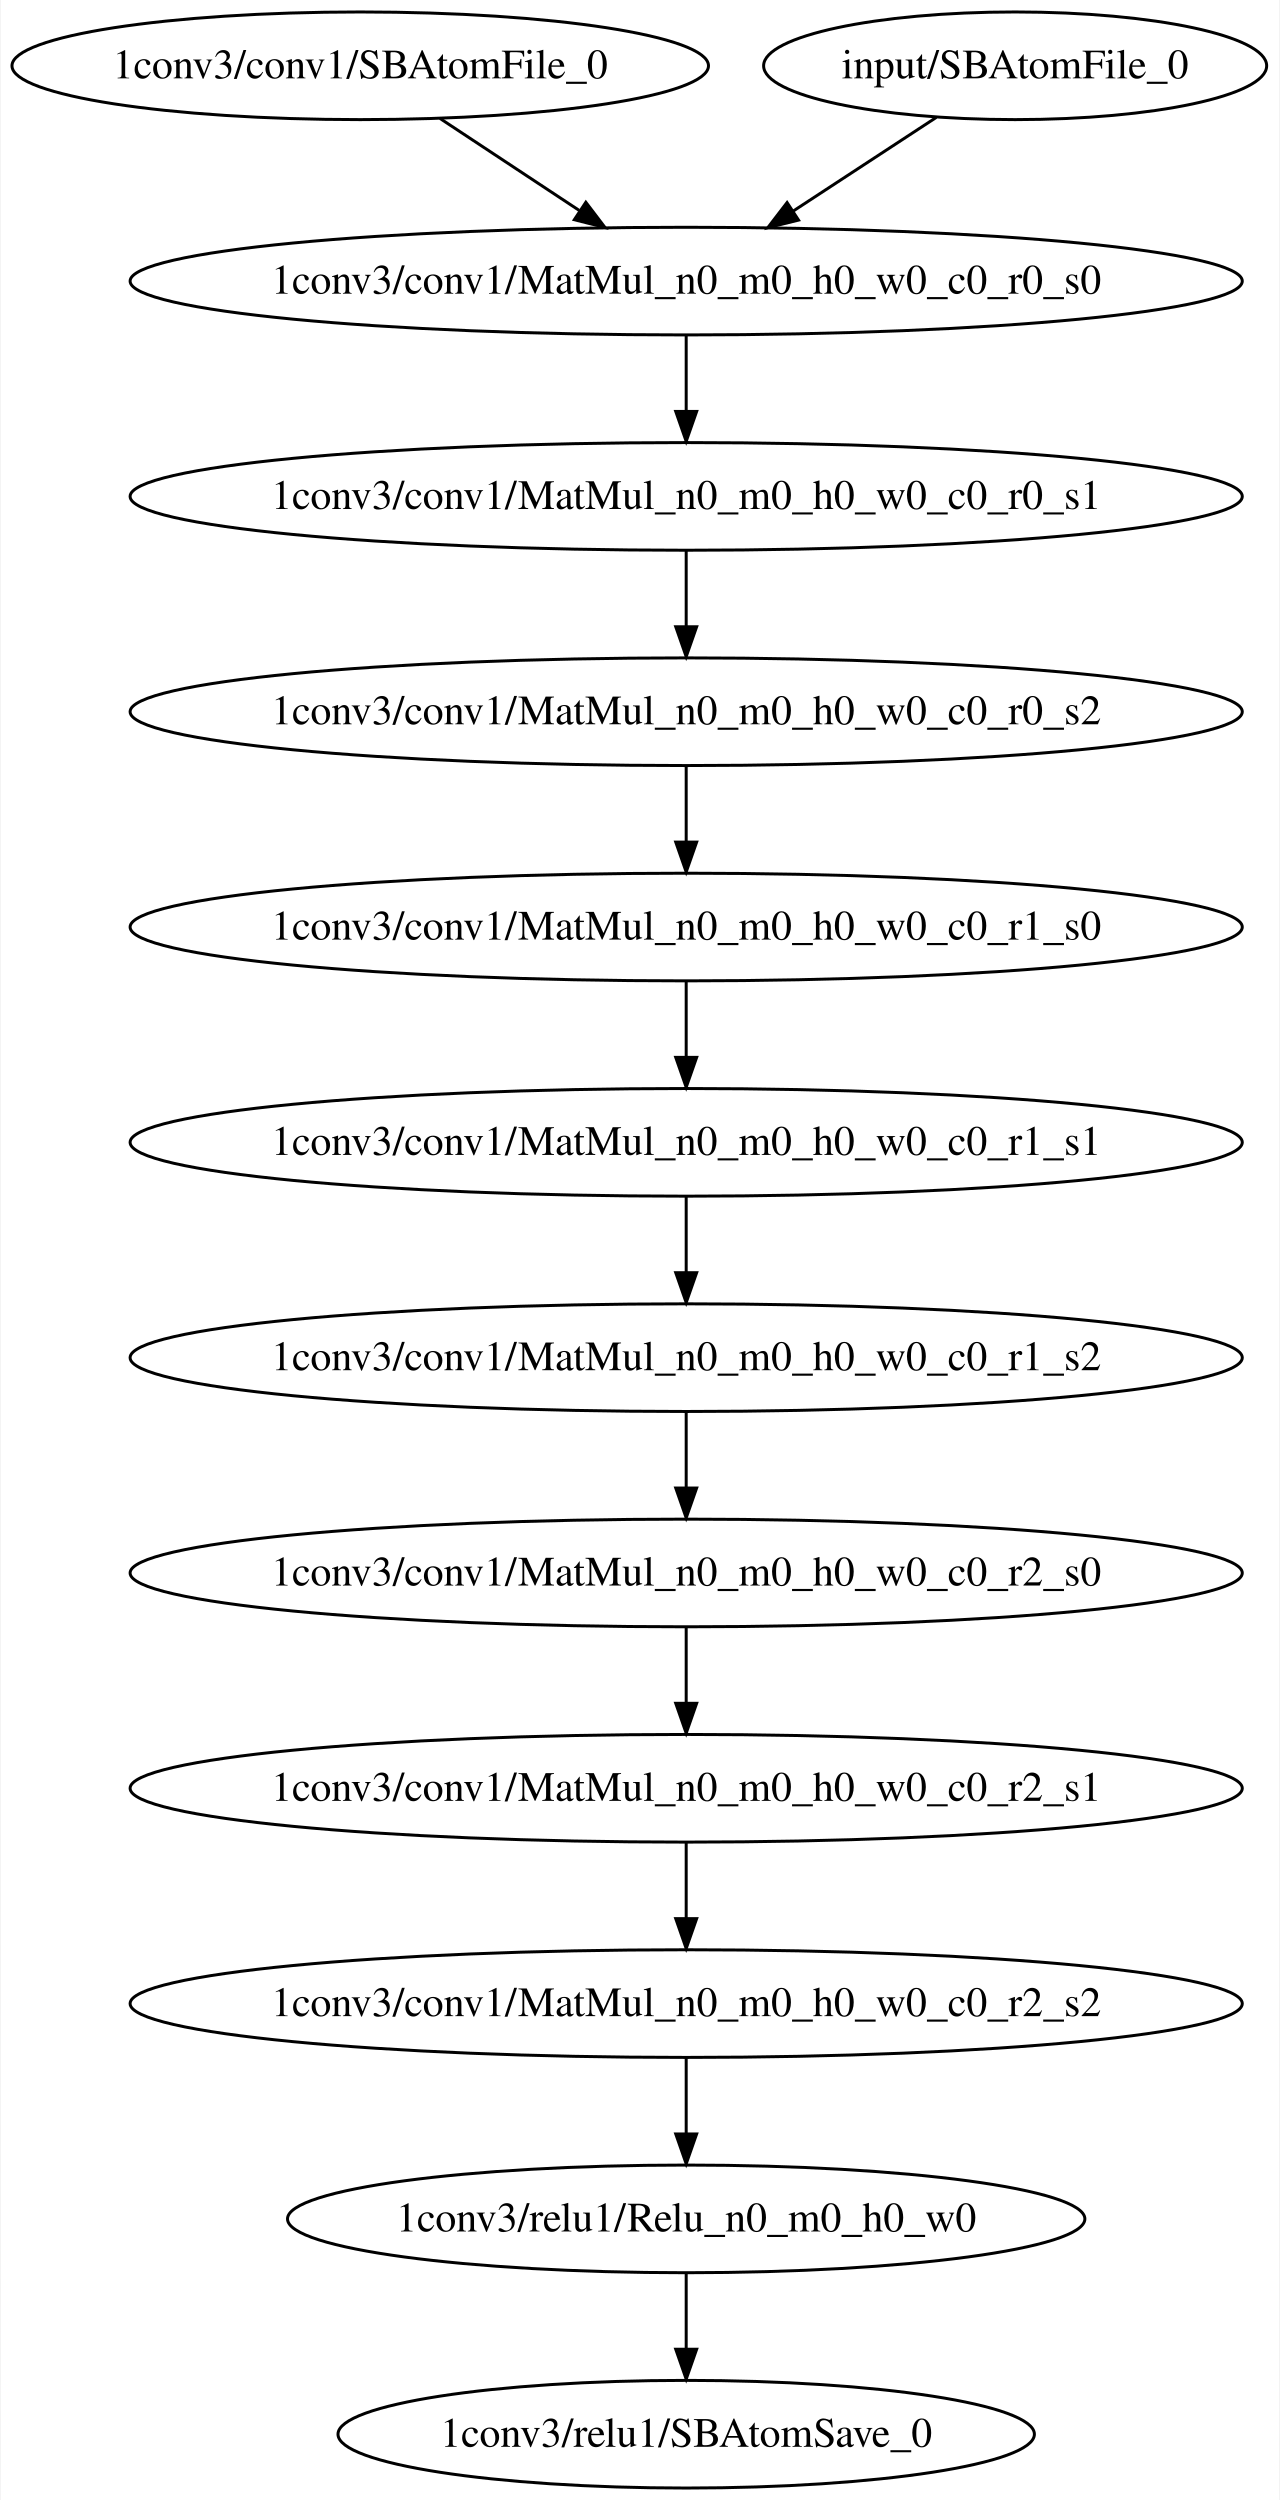
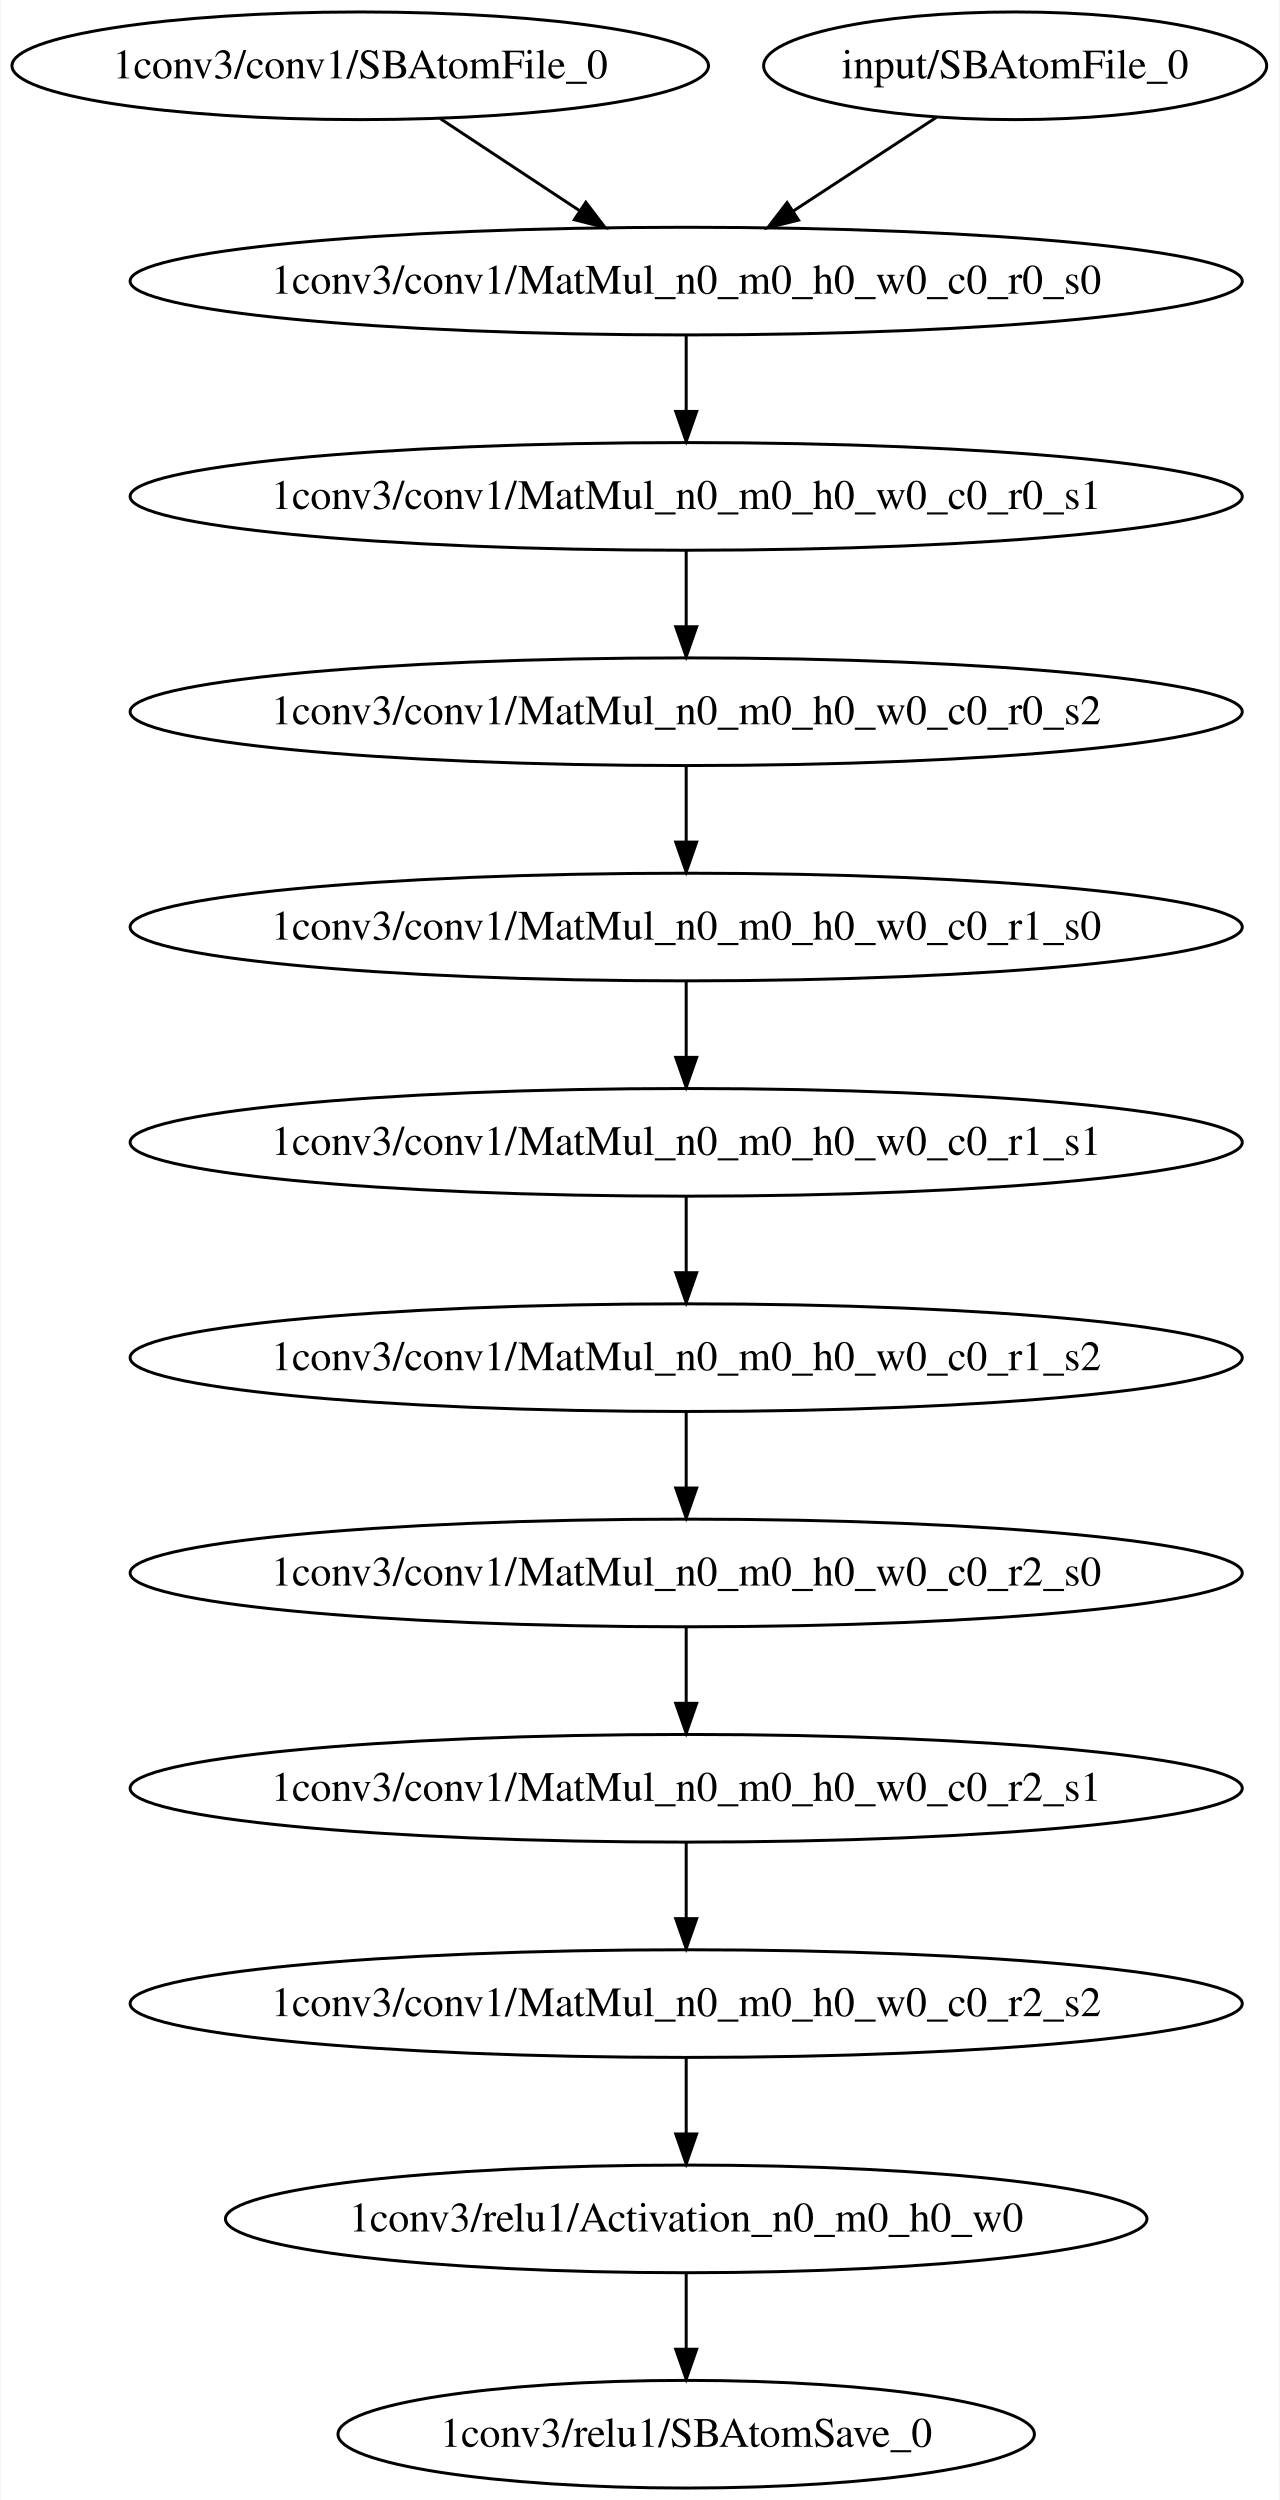
<svg xmlns="http://www.w3.org/2000/svg" width="428pt" height="836pt" viewBox="0.00 0.00 427.53 836.00">
  <g id="graph0" class="graph" transform="scale(1 1) rotate(0) translate(4 832)">
    <polygon fill="#ffffff" stroke="transparent" points="-4,4 -4,-832 423.533,-832 423.533,4 -4,4" />
    <g id="node1" class="node">
      <ellipse fill="none" stroke="#000000" cx="116.228" cy="-810" rx="116.457" ry="18" />
      <text text-anchor="middle" x="116.228" y="-805.8" font-family="Times,serif" font-size="14.00" fill="#000000">1conv3/conv1/SBAtomFile_0</text>
    </g>
    <g id="node3" class="node">
      <ellipse fill="none" stroke="#000000" cx="225.228" cy="-738" rx="185.957" ry="18" />
      <text text-anchor="middle" x="225.228" y="-733.8" font-family="Times,serif" font-size="14.00" fill="#000000">1conv3/conv1/MatMul_n0_m0_h0_w0_c0_r0_s0</text>
    </g>
    <g id="edge1" class="edge">
      <path fill="none" stroke="#000000" d="M142.893,-792.387C156.907,-783.13 174.278,-771.655 189.447,-761.635" />
      <polygon fill="#000000" stroke="#000000" points="191.667,-764.364 198.082,-755.932 187.809,-758.523 191.667,-764.364" />
    </g>
    <g id="node2" class="node">
      <ellipse fill="none" stroke="#000000" cx="335.228" cy="-810" rx="84.11" ry="18" />
      <text text-anchor="middle" x="335.228" y="-805.8" font-family="Times,serif" font-size="14.00" fill="#000000">input/SBAtomFile_0</text>
    </g>
    <g id="edge2" class="edge">
      <path fill="none" stroke="#000000" d="M308.881,-792.754C294.508,-783.347 276.514,-771.569 260.901,-761.349" />
      <polygon fill="#000000" stroke="#000000" points="262.794,-758.405 252.51,-755.857 258.96,-764.262 262.794,-758.405" />
    </g>
    <g id="node4" class="node">
      <ellipse fill="none" stroke="#000000" cx="225.228" cy="-666" rx="185.957" ry="18" />
      <text text-anchor="middle" x="225.228" y="-661.8" font-family="Times,serif" font-size="14.00" fill="#000000">1conv3/conv1/MatMul_n0_m0_h0_w0_c0_r0_s1</text>
    </g>
    <g id="edge3" class="edge">
      <path fill="none" stroke="#000000" d="M225.228,-719.831C225.228,-712.131 225.228,-702.974 225.228,-694.417" />
      <polygon fill="#000000" stroke="#000000" points="228.728,-694.413 225.228,-684.413 221.728,-694.413 228.728,-694.413" />
    </g>
    <g id="node5" class="node">
      <ellipse fill="none" stroke="#000000" cx="225.228" cy="-594" rx="185.957" ry="18" />
      <text text-anchor="middle" x="225.228" y="-589.8" font-family="Times,serif" font-size="14.00" fill="#000000">1conv3/conv1/MatMul_n0_m0_h0_w0_c0_r0_s2</text>
    </g>
    <g id="edge4" class="edge">
      <path fill="none" stroke="#000000" d="M225.228,-647.831C225.228,-640.131 225.228,-630.974 225.228,-622.417" />
      <polygon fill="#000000" stroke="#000000" points="228.728,-622.413 225.228,-612.413 221.728,-622.413 228.728,-622.413" />
    </g>
    <g id="node6" class="node">
      <ellipse fill="none" stroke="#000000" cx="225.228" cy="-522" rx="185.957" ry="18" />
      <text text-anchor="middle" x="225.228" y="-517.8" font-family="Times,serif" font-size="14.00" fill="#000000">1conv3/conv1/MatMul_n0_m0_h0_w0_c0_r1_s0</text>
    </g>
    <g id="edge5" class="edge">
      <path fill="none" stroke="#000000" d="M225.228,-575.831C225.228,-568.131 225.228,-558.974 225.228,-550.417" />
      <polygon fill="#000000" stroke="#000000" points="228.728,-550.413 225.228,-540.413 221.728,-550.413 228.728,-550.413" />
    </g>
    <g id="node7" class="node">
      <ellipse fill="none" stroke="#000000" cx="225.228" cy="-450" rx="185.957" ry="18" />
      <text text-anchor="middle" x="225.228" y="-445.8" font-family="Times,serif" font-size="14.00" fill="#000000">1conv3/conv1/MatMul_n0_m0_h0_w0_c0_r1_s1</text>
    </g>
    <g id="edge6" class="edge">
      <path fill="none" stroke="#000000" d="M225.228,-503.831C225.228,-496.131 225.228,-486.974 225.228,-478.417" />
      <polygon fill="#000000" stroke="#000000" points="228.728,-478.413 225.228,-468.413 221.728,-478.413 228.728,-478.413" />
    </g>
    <g id="node8" class="node">
      <ellipse fill="none" stroke="#000000" cx="225.228" cy="-378" rx="185.957" ry="18" />
      <text text-anchor="middle" x="225.228" y="-373.8" font-family="Times,serif" font-size="14.00" fill="#000000">1conv3/conv1/MatMul_n0_m0_h0_w0_c0_r1_s2</text>
    </g>
    <g id="edge7" class="edge">
      <path fill="none" stroke="#000000" d="M225.228,-431.831C225.228,-424.131 225.228,-414.974 225.228,-406.417" />
      <polygon fill="#000000" stroke="#000000" points="228.728,-406.413 225.228,-396.413 221.728,-406.413 228.728,-406.413" />
    </g>
    <g id="node9" class="node">
      <ellipse fill="none" stroke="#000000" cx="225.228" cy="-306" rx="185.957" ry="18" />
      <text text-anchor="middle" x="225.228" y="-301.8" font-family="Times,serif" font-size="14.00" fill="#000000">1conv3/conv1/MatMul_n0_m0_h0_w0_c0_r2_s0</text>
    </g>
    <g id="edge8" class="edge">
      <path fill="none" stroke="#000000" d="M225.228,-359.831C225.228,-352.131 225.228,-342.974 225.228,-334.417" />
      <polygon fill="#000000" stroke="#000000" points="228.728,-334.413 225.228,-324.413 221.728,-334.413 228.728,-334.413" />
    </g>
    <g id="node10" class="node">
      <ellipse fill="none" stroke="#000000" cx="225.228" cy="-234" rx="185.957" ry="18" />
      <text text-anchor="middle" x="225.228" y="-229.8" font-family="Times,serif" font-size="14.00" fill="#000000">1conv3/conv1/MatMul_n0_m0_h0_w0_c0_r2_s1</text>
    </g>
    <g id="edge9" class="edge">
      <path fill="none" stroke="#000000" d="M225.228,-287.831C225.228,-280.131 225.228,-270.974 225.228,-262.417" />
      <polygon fill="#000000" stroke="#000000" points="228.728,-262.413 225.228,-252.413 221.728,-262.413 228.728,-262.413" />
    </g>
    <g id="node11" class="node">
      <ellipse fill="none" stroke="#000000" cx="225.228" cy="-162" rx="185.957" ry="18" />
      <text text-anchor="middle" x="225.228" y="-157.8" font-family="Times,serif" font-size="14.00" fill="#000000">1conv3/conv1/MatMul_n0_m0_h0_w0_c0_r2_s2</text>
    </g>
    <g id="edge10" class="edge">
      <path fill="none" stroke="#000000" d="M225.228,-215.831C225.228,-208.131 225.228,-198.974 225.228,-190.417" />
      <polygon fill="#000000" stroke="#000000" points="228.728,-190.413 225.228,-180.413 221.728,-190.413 228.728,-190.413" />
    </g>
    <g id="node12" class="node">
-       <ellipse fill="none" stroke="#000000" cx="225.228" cy="-90" rx="133.32" ry="18" />
-       <text text-anchor="middle" x="225.228" y="-85.8" font-family="Times,serif" font-size="14.00" fill="#000000">1conv3/relu1/Relu_n0_m0_h0_w0</text>
+       <ellipse fill="none" stroke="#000000" cx="225.228" cy="-90" rx="154.075" ry="18" />
+       <text text-anchor="middle" x="225.228" y="-85.8" font-family="Times,serif" font-size="14.00" fill="#000000">1conv3/relu1/Activation_n0_m0_h0_w0</text>
    </g>
    <g id="edge11" class="edge">
      <path fill="none" stroke="#000000" d="M225.228,-143.831C225.228,-136.131 225.228,-126.974 225.228,-118.417" />
      <polygon fill="#000000" stroke="#000000" points="228.728,-118.413 225.228,-108.413 221.728,-118.413 228.728,-118.413" />
    </g>
    <g id="node13" class="node">
      <ellipse fill="none" stroke="#000000" cx="225.228" cy="-18" rx="116.44" ry="18" />
      <text text-anchor="middle" x="225.228" y="-13.8" font-family="Times,serif" font-size="14.00" fill="#000000">1conv3/relu1/SBAtomSave_0</text>
    </g>
    <g id="edge12" class="edge">
      <path fill="none" stroke="#000000" d="M225.228,-71.831C225.228,-64.131 225.228,-54.974 225.228,-46.417" />
      <polygon fill="#000000" stroke="#000000" points="228.728,-46.413 225.228,-36.413 221.728,-46.413 228.728,-46.413" />
    </g>
  </g>
</svg>
